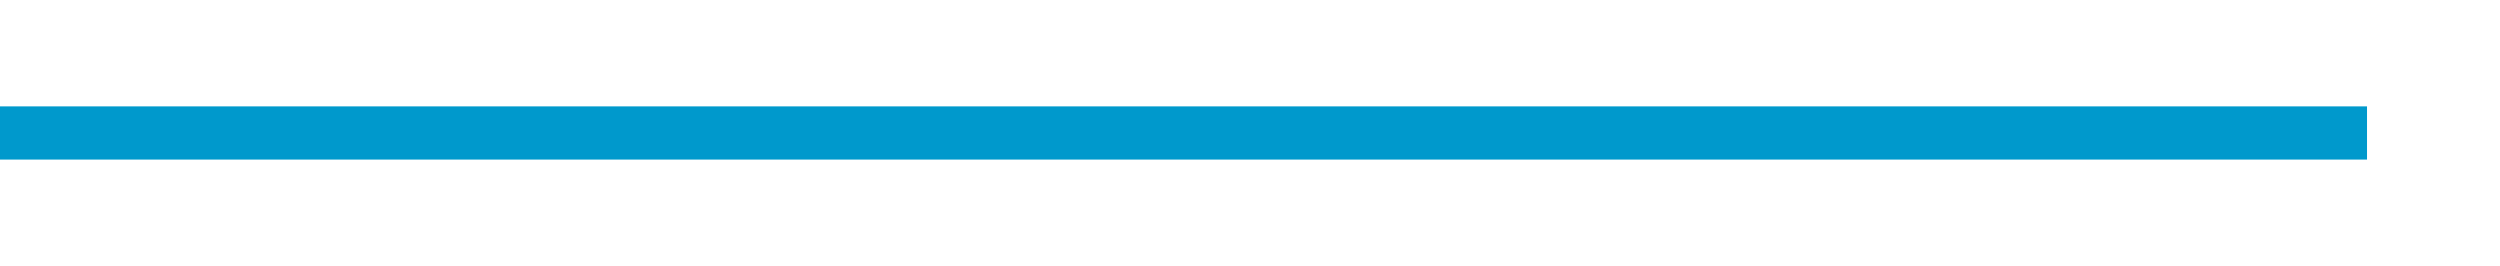
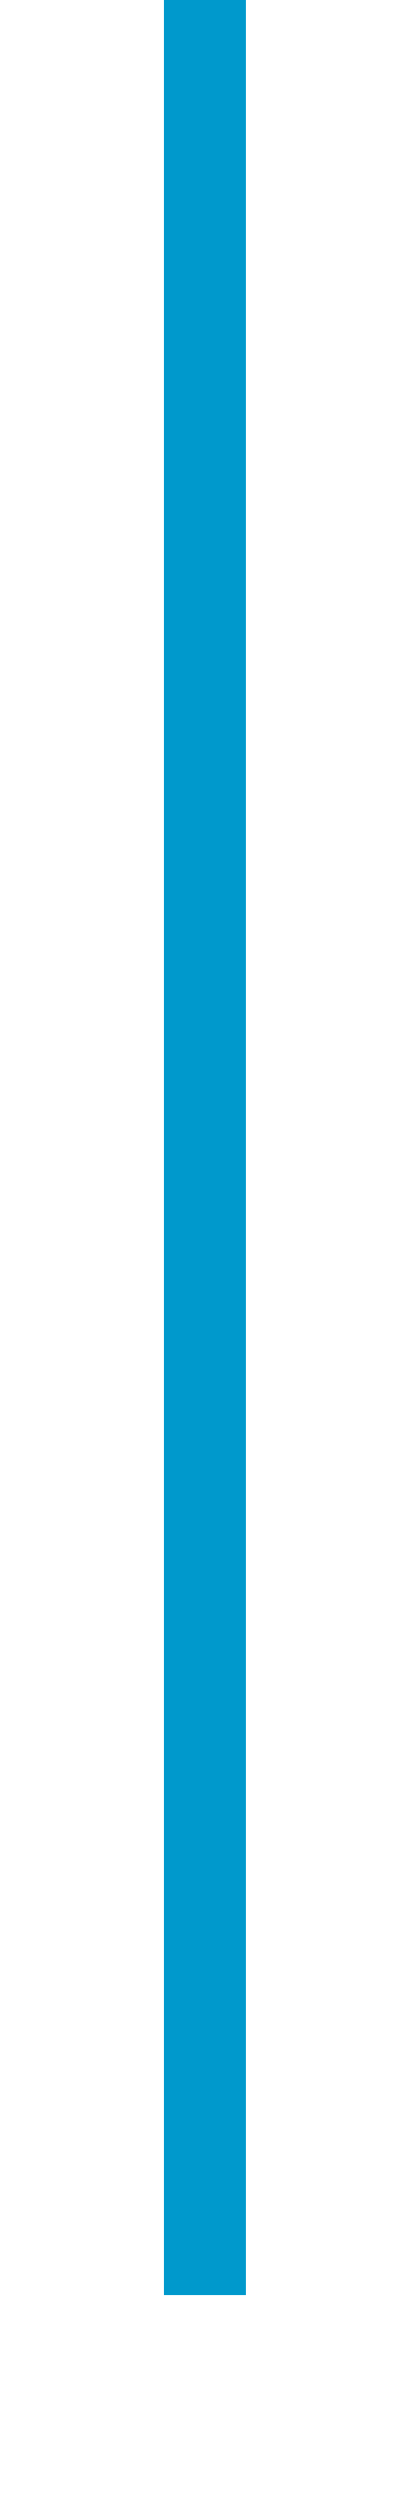
- <svg xmlns="http://www.w3.org/2000/svg" version="1.1" width="94px" height="10px" preserveAspectRatio="xMinYMid meet" viewBox="299 251  94 8">
-   <path d="M 299 255  L 388 255  " stroke-width="2" stroke="#0099cc" fill="none" />
+ <svg xmlns="http://www.w3.org/2000/svg" version="1.1" width="10px" height="61px" preserveAspectRatio="xMidYMin meet" viewBox="245 285  8 61">
+   <path d="M 249 285  L 249 341  " stroke-width="2" stroke="#0099cc" fill="none" />
</svg>
